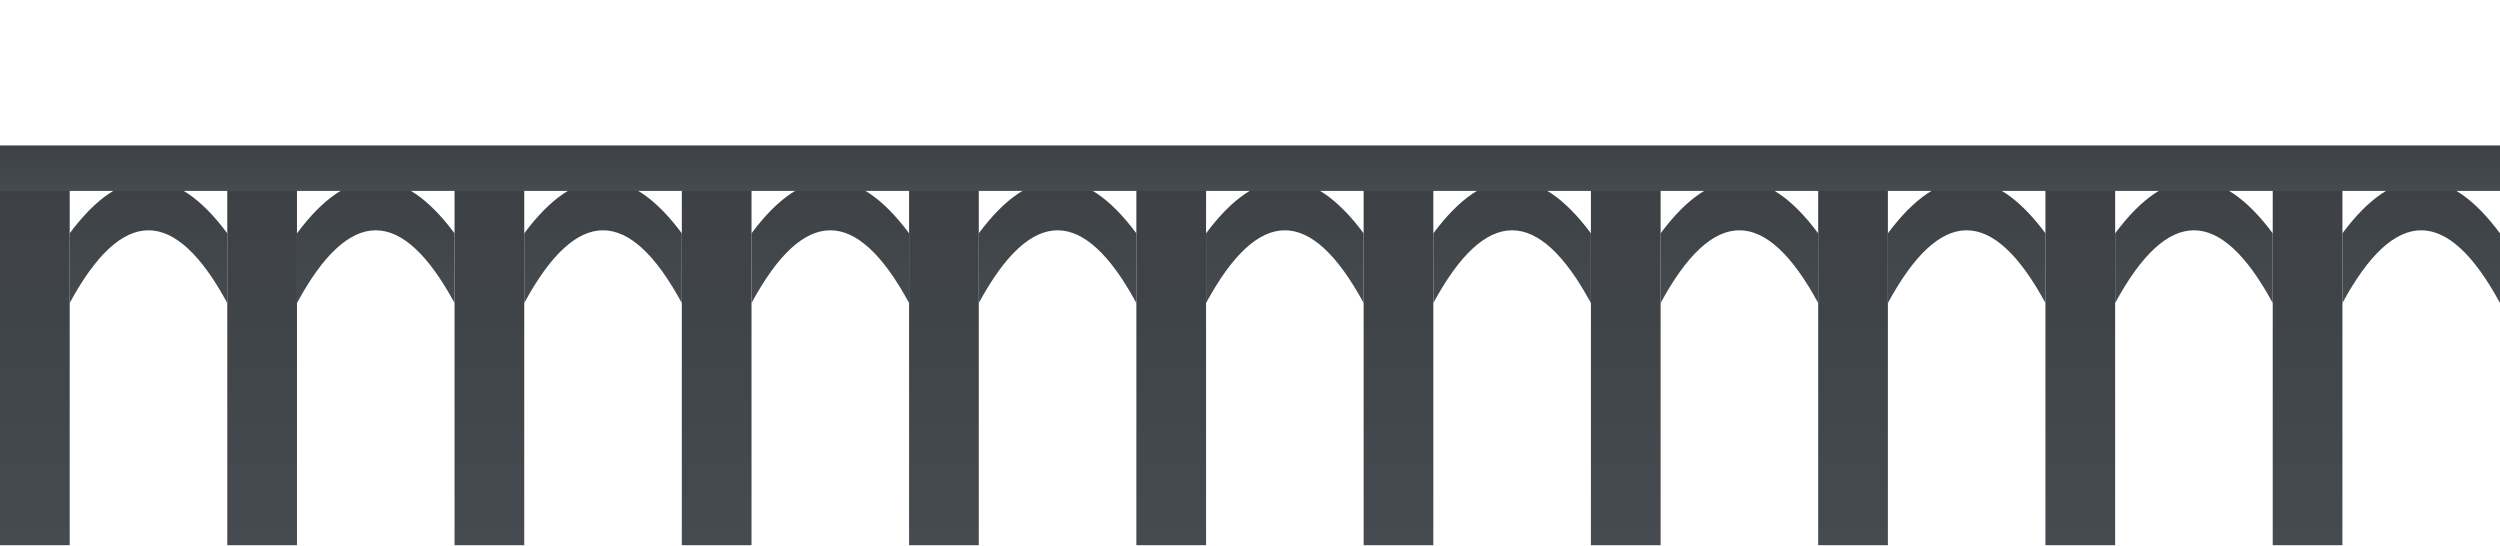
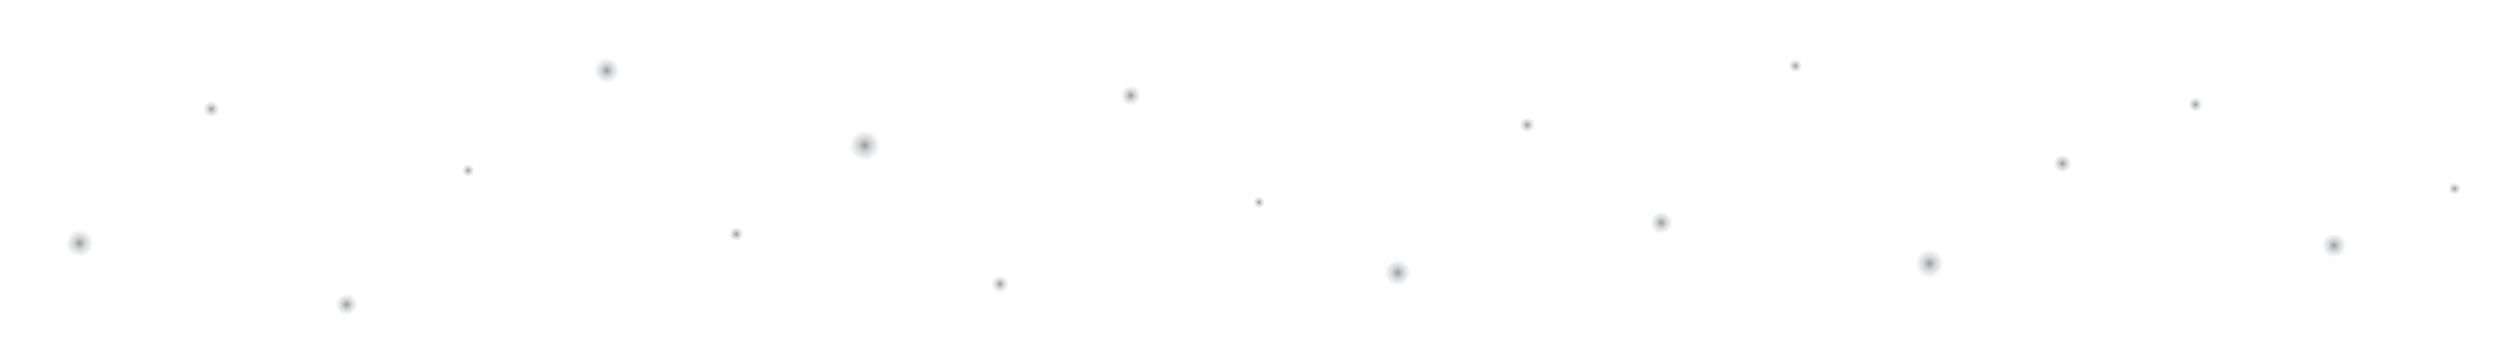
- <svg xmlns="http://www.w3.org/2000/svg" width="1650" height="360" viewBox="0 0 1650 360" preserveAspectRatio="xMidYMax slice">
+ <svg xmlns="http://www.w3.org/2000/svg" width="2200" height="300" viewBox="0 0 2200 300" preserveAspectRatio="xMidYMax slice">
  <defs>
-     <linearGradient id="n9" x1="0" y1="0" x2="0" y2="1">
-       <stop offset="0%" stop-color="#33373b" />
-       <stop offset="100%" stop-color="#3c4247" />
-     </linearGradient>
+     <radialGradient id="n6">
+       <stop offset="0%" stop-color="#2c3c47" stop-opacity="0.5" />
+       <stop offset="45%" stop-color="#2c3c47" stop-opacity="0.200" />
+       <stop offset="100%" stop-color="#2c3c47" stop-opacity="0" />
+     </radialGradient>
  </defs>
-   <g fill="url(#n9)" opacity="0.95">
-     <rect x="0" y="120" width="46" height="240" />
-     <path d="M46 200 q52 -96 104 0 l0 -46 q-52 -70 -104 0 z" />
-     <rect x="150" y="120" width="46" height="240" />
-     <path d="M196 200 q52 -96 104 0 l0 -46 q-52 -70 -104 0 z" />
-     <rect x="300" y="120" width="46" height="240" />
-     <path d="M346 200 q52 -96 104 0 l0 -46 q-52 -70 -104 0 z" />
-     <rect x="450" y="120" width="46" height="240" />
-     <path d="M496 200 q52 -96 104 0 l0 -46 q-52 -70 -104 0 z" />
-     <rect x="600" y="120" width="46" height="240" />
-     <path d="M646 200 q52 -96 104 0 l0 -46 q-52 -70 -104 0 z" />
-     <rect x="750" y="120" width="46" height="240" />
-     <path d="M796 200 q52 -96 104 0 l0 -46 q-52 -70 -104 0 z" />
-     <rect x="900" y="120" width="46" height="240" />
-     <path d="M946 200 q52 -96 104 0 l0 -46 q-52 -70 -104 0 z" />
-     <rect x="1050" y="120" width="46" height="240" />
-     <path d="M1096 200 q52 -96 104 0 l0 -46 q-52 -70 -104 0 z" />
-     <rect x="1200" y="120" width="46" height="240" />
-     <path d="M1246 200 q52 -96 104 0 l0 -46 q-52 -70 -104 0 z" />
-     <rect x="1350" y="120" width="46" height="240" />
-     <path d="M1396 200 q52 -96 104 0 l0 -46 q-52 -70 -104 0 z" />
-     <rect x="1500" y="120" width="46" height="240" />
-     <path d="M1546 200 q52 -96 104 0 l0 -46 q-52 -70 -104 0 z" />
-     <rect x="0" y="96" width="1650" height="30" />
-   </g>
+   <circle cx="70" cy="214" r="12" fill="url(#n6)" />
+   <circle cx="186" cy="96" r="7.2" fill="url(#n6)" />
+   <circle cx="305" cy="268" r="9.6" fill="url(#n6)" />
+   <circle cx="412" cy="150" r="5.6" fill="url(#n6)" />
+   <circle cx="534" cy="62" r="11.2" fill="url(#n6)" />
+   <circle cx="648" cy="206" r="6.4" fill="url(#n6)" />
+   <circle cx="761" cy="128" r="13.6" fill="url(#n6)" />
+   <circle cx="880" cy="250" r="7.6" fill="url(#n6)" />
+   <circle cx="995" cy="84" r="8.8" fill="url(#n6)" />
+   <circle cx="1108" cy="178" r="5.2" fill="url(#n6)" />
+   <circle cx="1230" cy="240" r="11.6" fill="url(#n6)" />
+   <circle cx="1344" cy="110" r="6.8" fill="url(#n6)" />
+   <circle cx="1462" cy="196" r="10" fill="url(#n6)" />
+   <circle cx="1580" cy="58" r="6" fill="url(#n6)" />
+   <circle cx="1698" cy="232" r="12.4" fill="url(#n6)" />
+   <circle cx="1815" cy="144" r="8" fill="url(#n6)" />
+   <circle cx="1932" cy="92" r="6.4" fill="url(#n6)" />
+   <circle cx="2054" cy="216" r="10.8" fill="url(#n6)" />
+   <circle cx="2160" cy="166" r="5.6" fill="url(#n6)" />
</svg>
